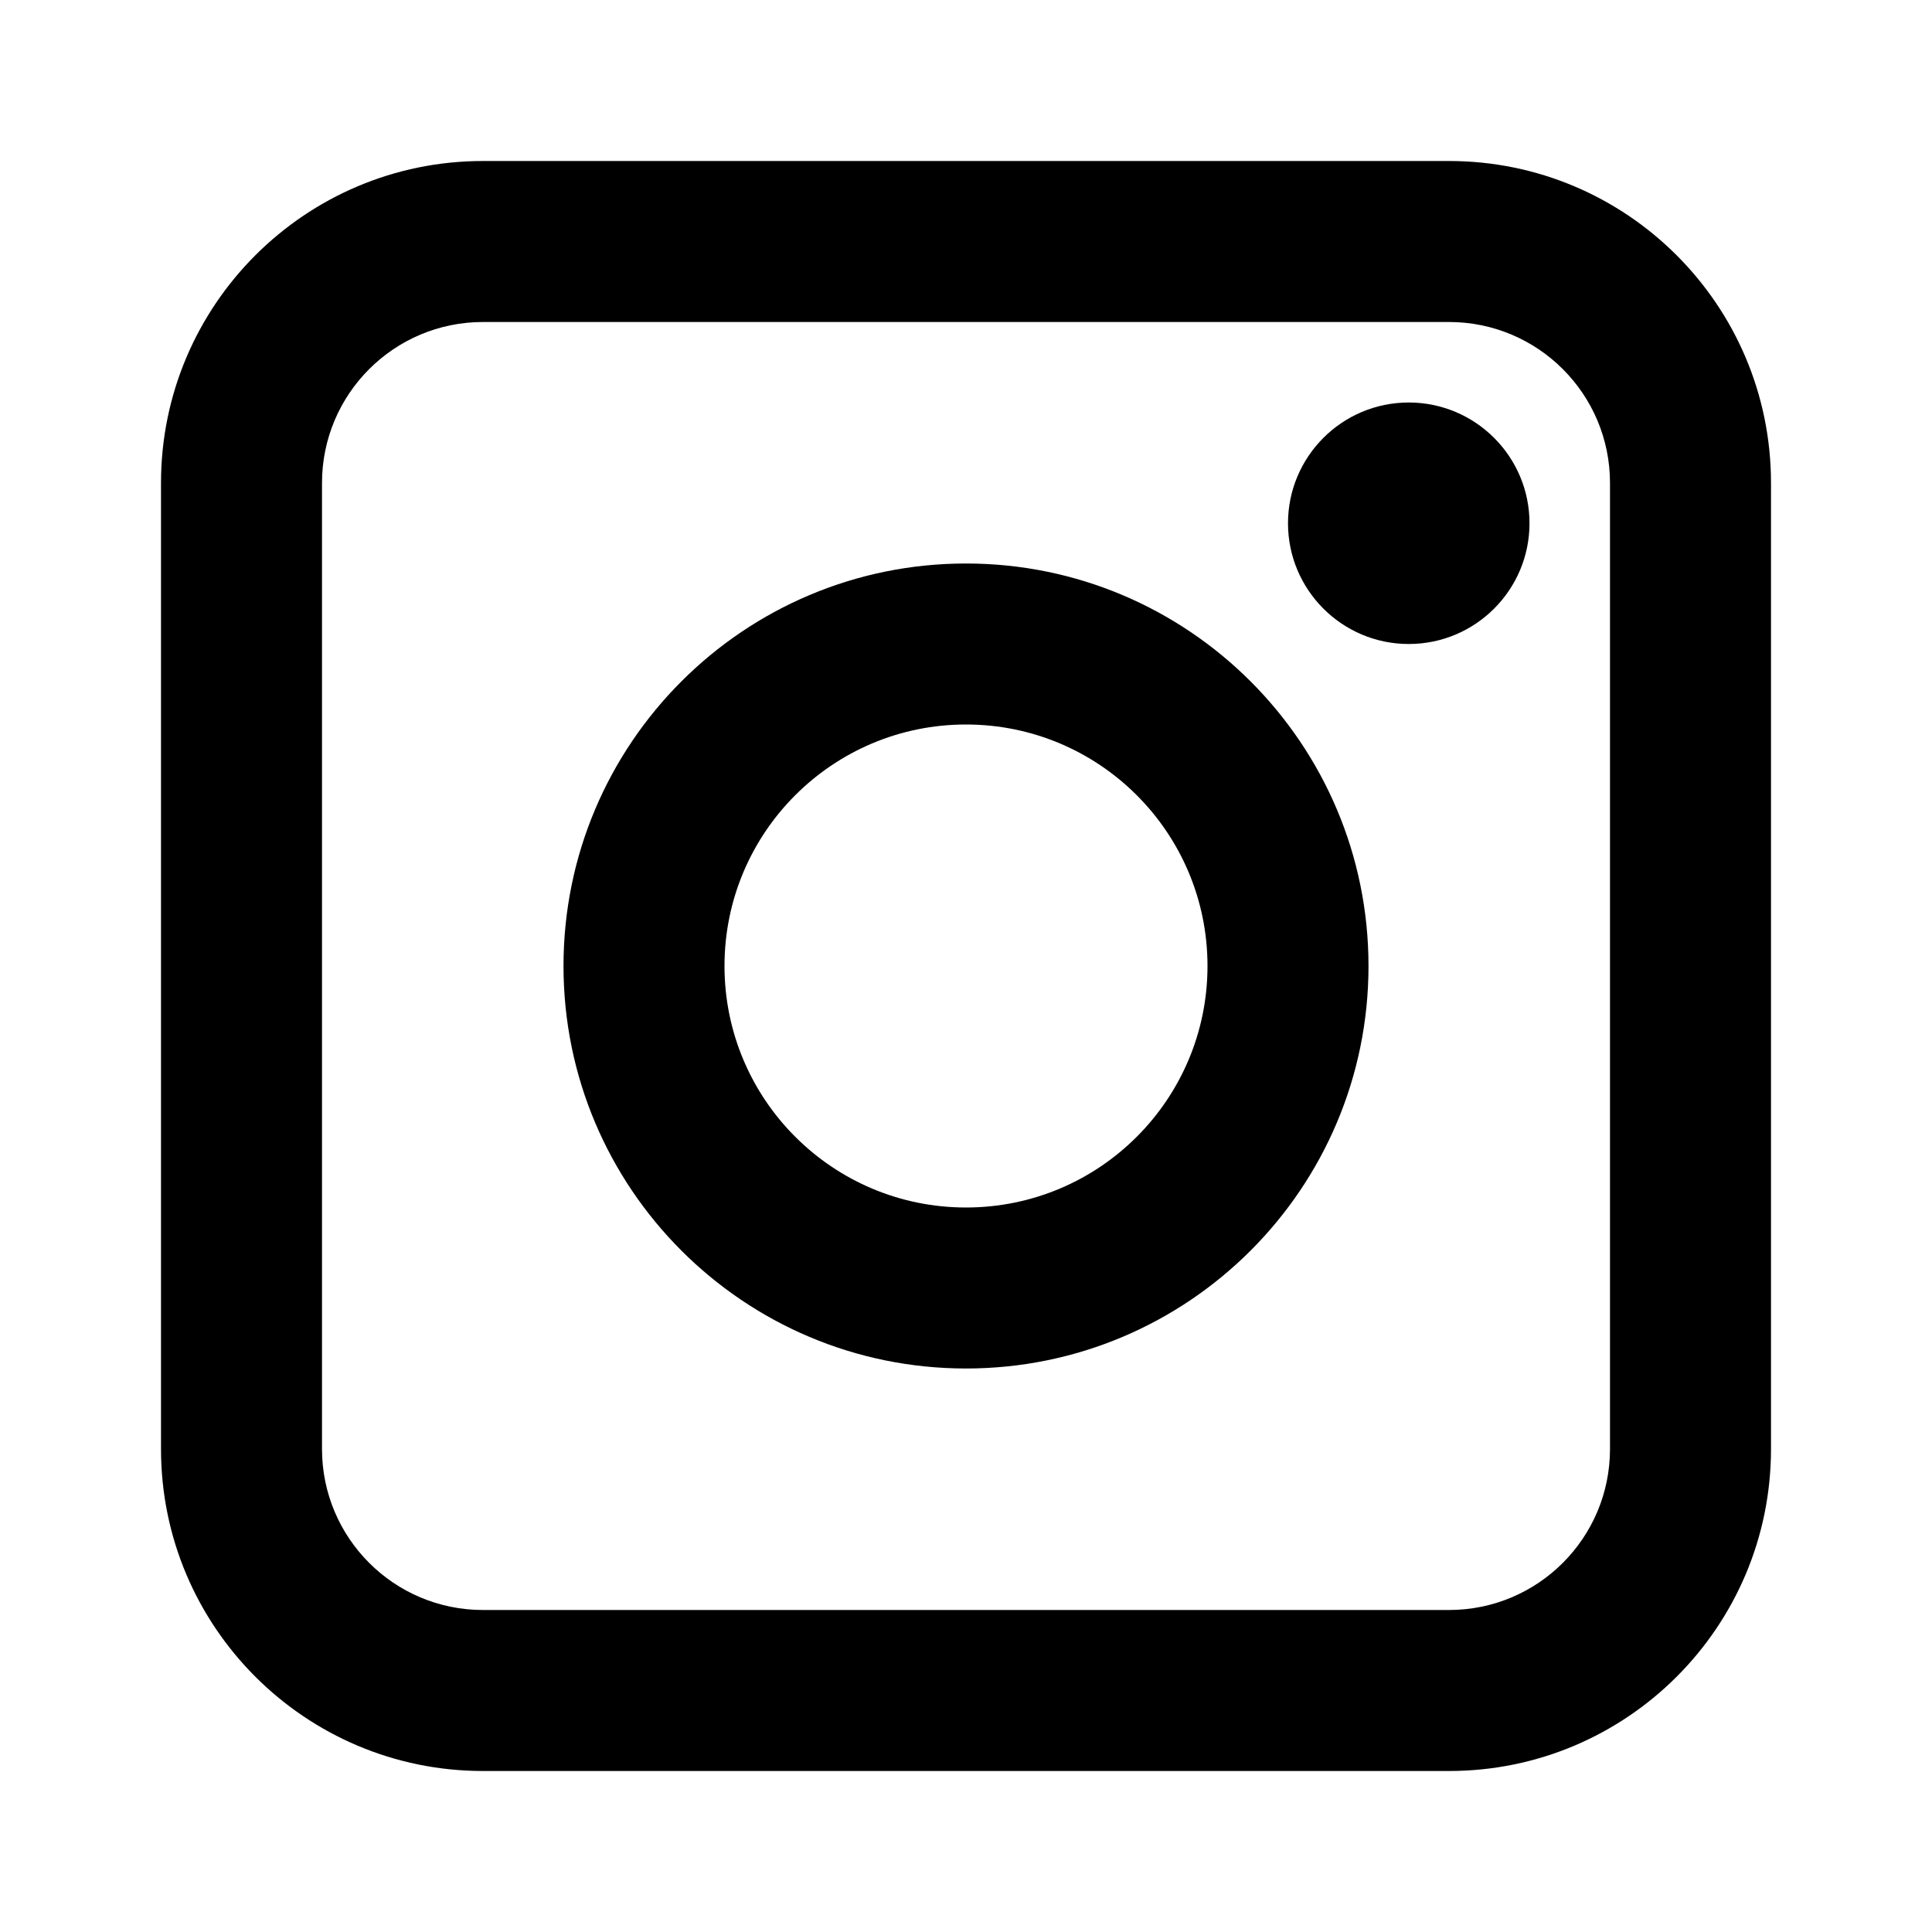
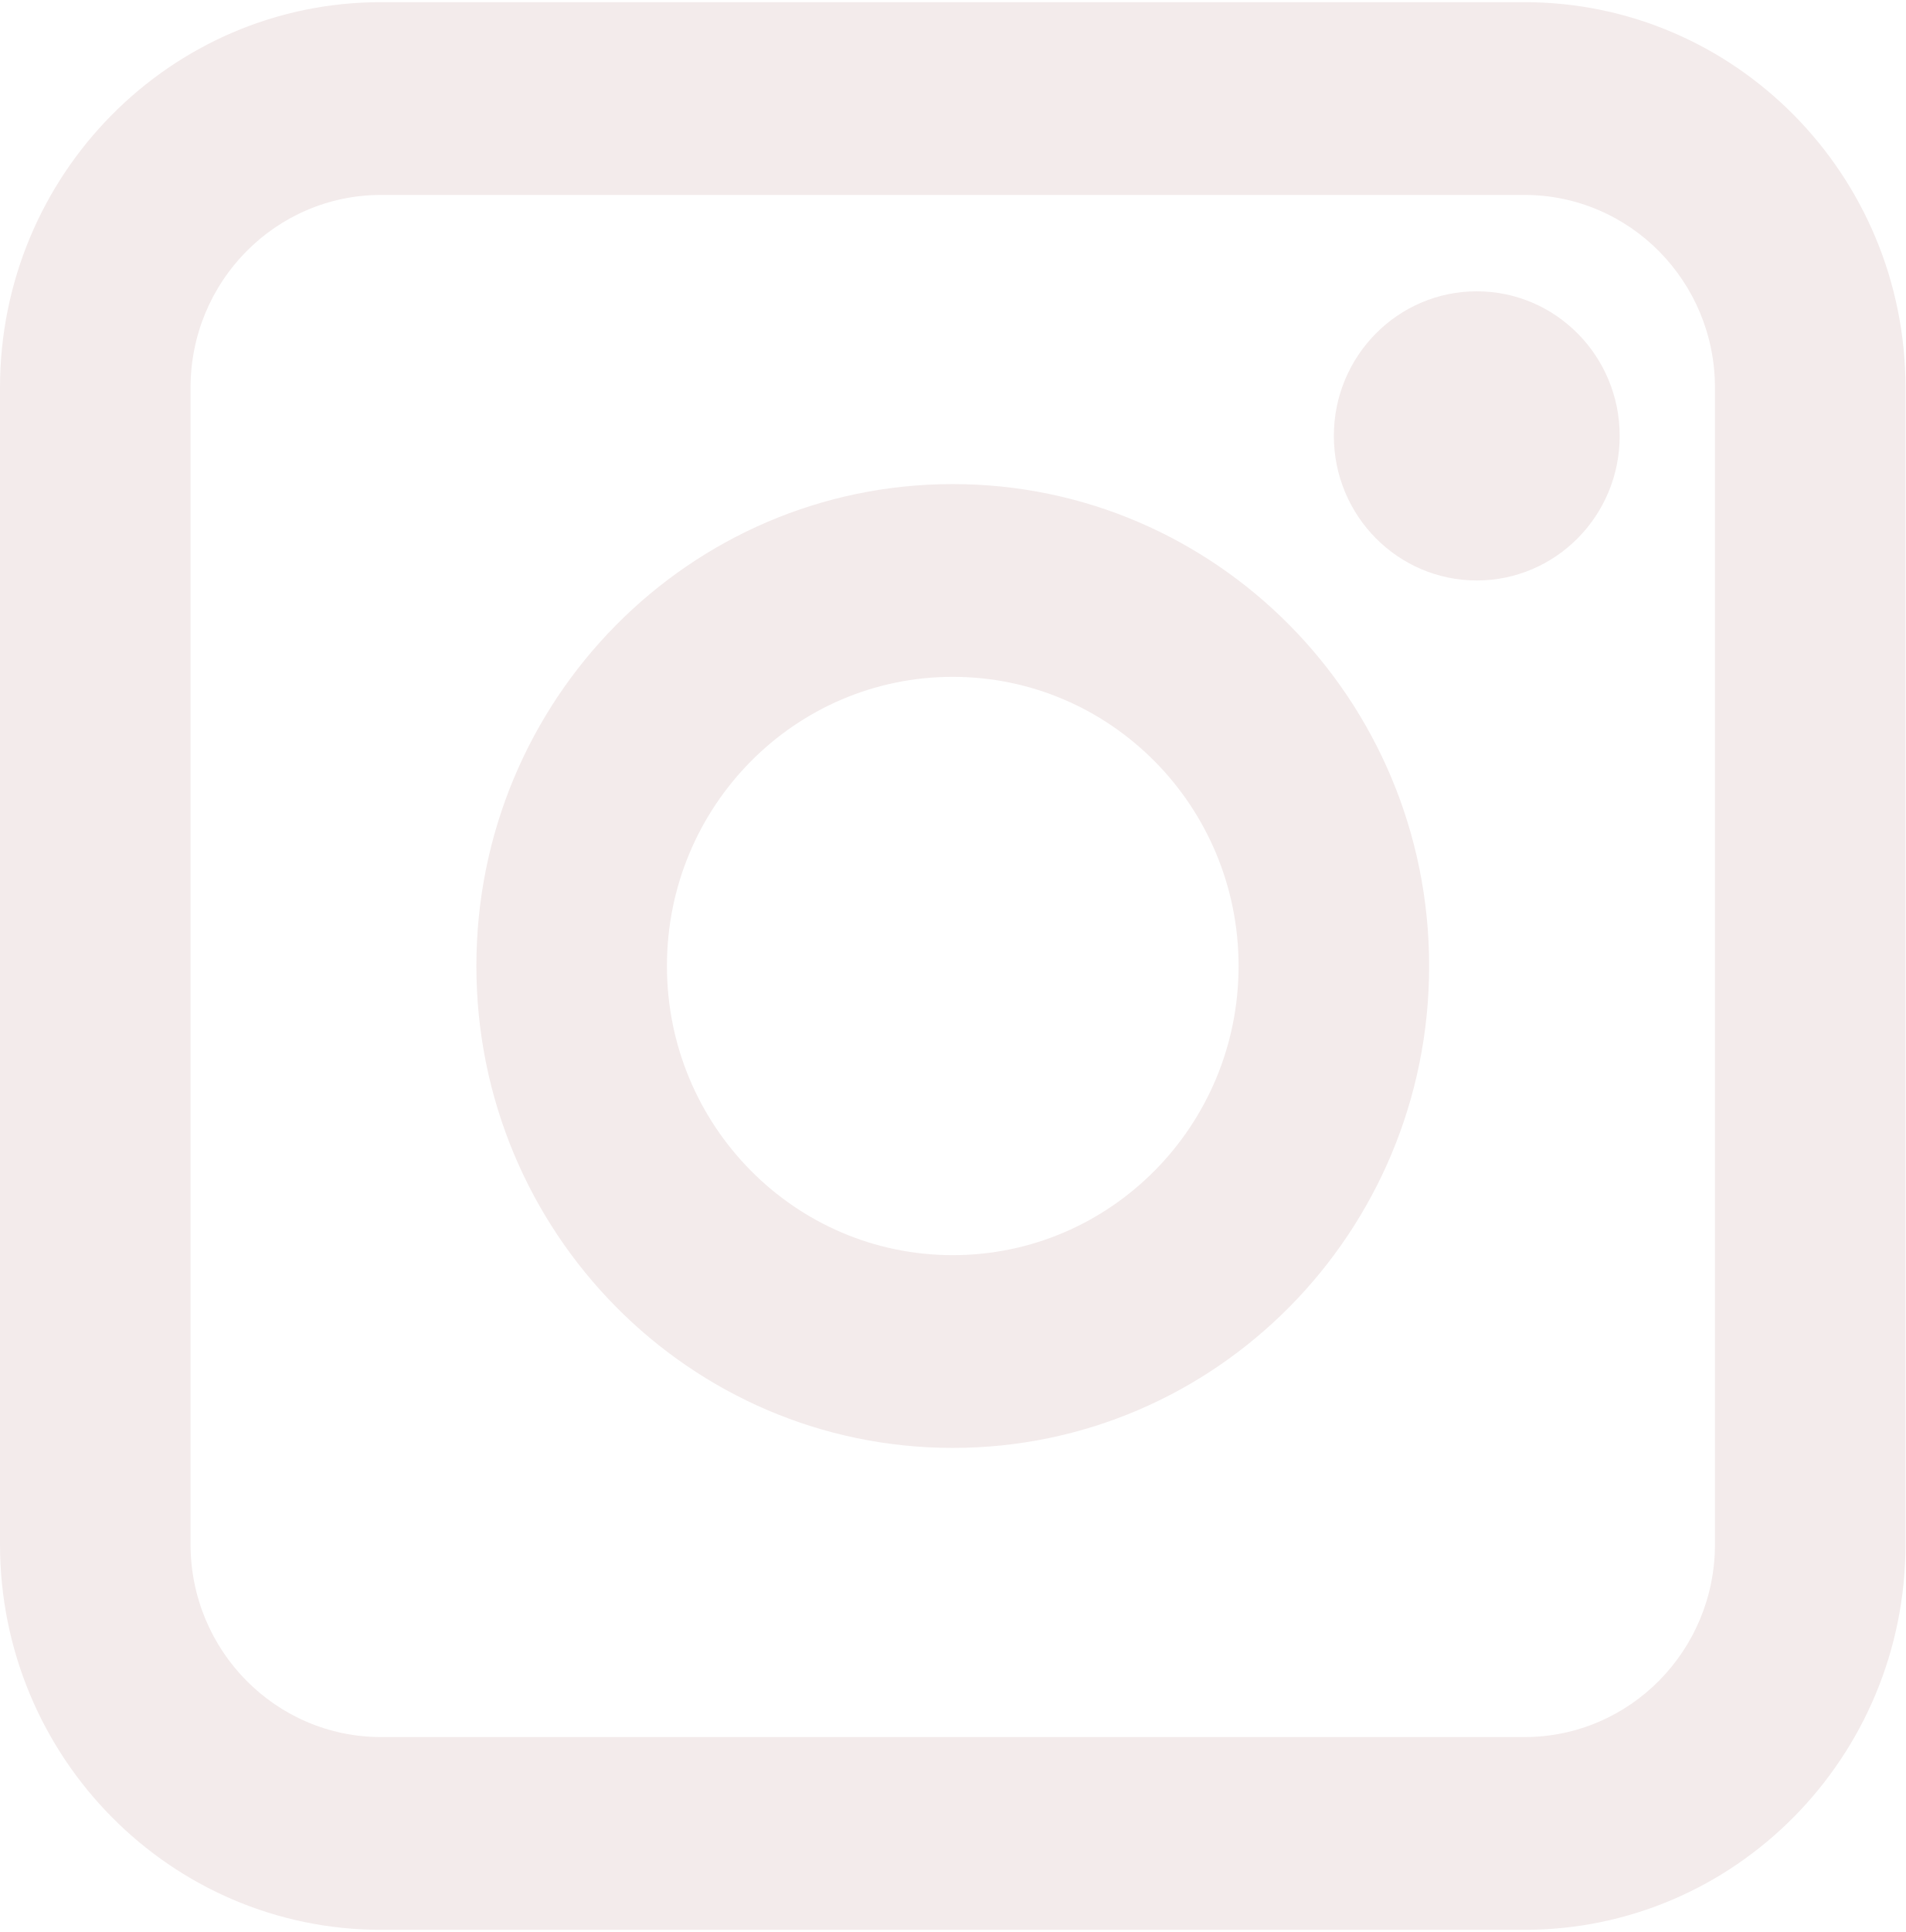
- <svg xmlns="http://www.w3.org/2000/svg" width="800px" height="800px" viewBox="0 0 24 24" fill="none">
-   <path fill-rule="evenodd" clip-rule="evenodd" d="M2 6C2 3.791 3.791 2 6 2H18C20.209 2 22 3.791 22 6V18C22 20.209 20.209 22 18 22H6C3.791 22 2 20.209 2 18V6ZM6 4C4.895 4 4 4.895 4 6V18C4 19.105 4.895 20 6 20H18C19.105 20 20 19.105 20 18V6C20 4.895 19.105 4 18 4H6ZM12 9C10.343 9 9 10.343 9 12C9 13.657 10.343 15 12 15C13.657 15 15 13.657 15 12C15 10.343 13.657 9 12 9ZM7 12C7 9.239 9.239 7 12 7C14.761 7 17 9.239 17 12C17 14.761 14.761 17 12 17C9.239 17 7 14.761 7 12ZM17.5 8C18.328 8 19 7.328 19 6.5C19 5.672 18.328 5 17.5 5C16.672 5 16 5.672 16 6.5C16 7.328 16.672 8 17.5 8Z" fill="#000000" />
+ <svg xmlns="http://www.w3.org/2000/svg" width="440" height="446" viewBox="0 0 440 446" fill="none">
+   <path fill-rule="evenodd" clip-rule="evenodd" d="M0 89.5C0 40.347 39.399 0.5 88 0.5H352C400.6 0.5 440 40.347 440 89.5V356.5C440 405.652 400.6 445.5 352 445.5H88C39.399 445.5 0 405.652 0 356.5V89.5ZM88 45C63.7 45 44 64.923 44 89.5V356.5C44 381.077 63.7 401 88 401H352C376.301 401 396 381.077 396 356.5V89.5C396 64.923 376.301 45 352 45H88ZM220 156.25C183.548 156.25 154 186.134 154 223C154 259.866 183.548 289.75 220 289.75C256.452 289.75 286 259.866 286 223C286 186.134 256.452 156.25 220 156.25ZM110 223C110 161.558 159.249 111.75 220 111.75C280.751 111.75 330 161.558 330 223C330 284.441 280.751 334.25 220 334.25C159.249 334.25 110 284.441 110 223ZM341 134C359.225 134 374 119.058 374 100.625C374 82.192 359.225 67.25 341 67.25C322.775 67.25 308 82.192 308 100.625C308 119.058 322.775 134 341 134Z" fill="#F3EBEB" />
</svg>
